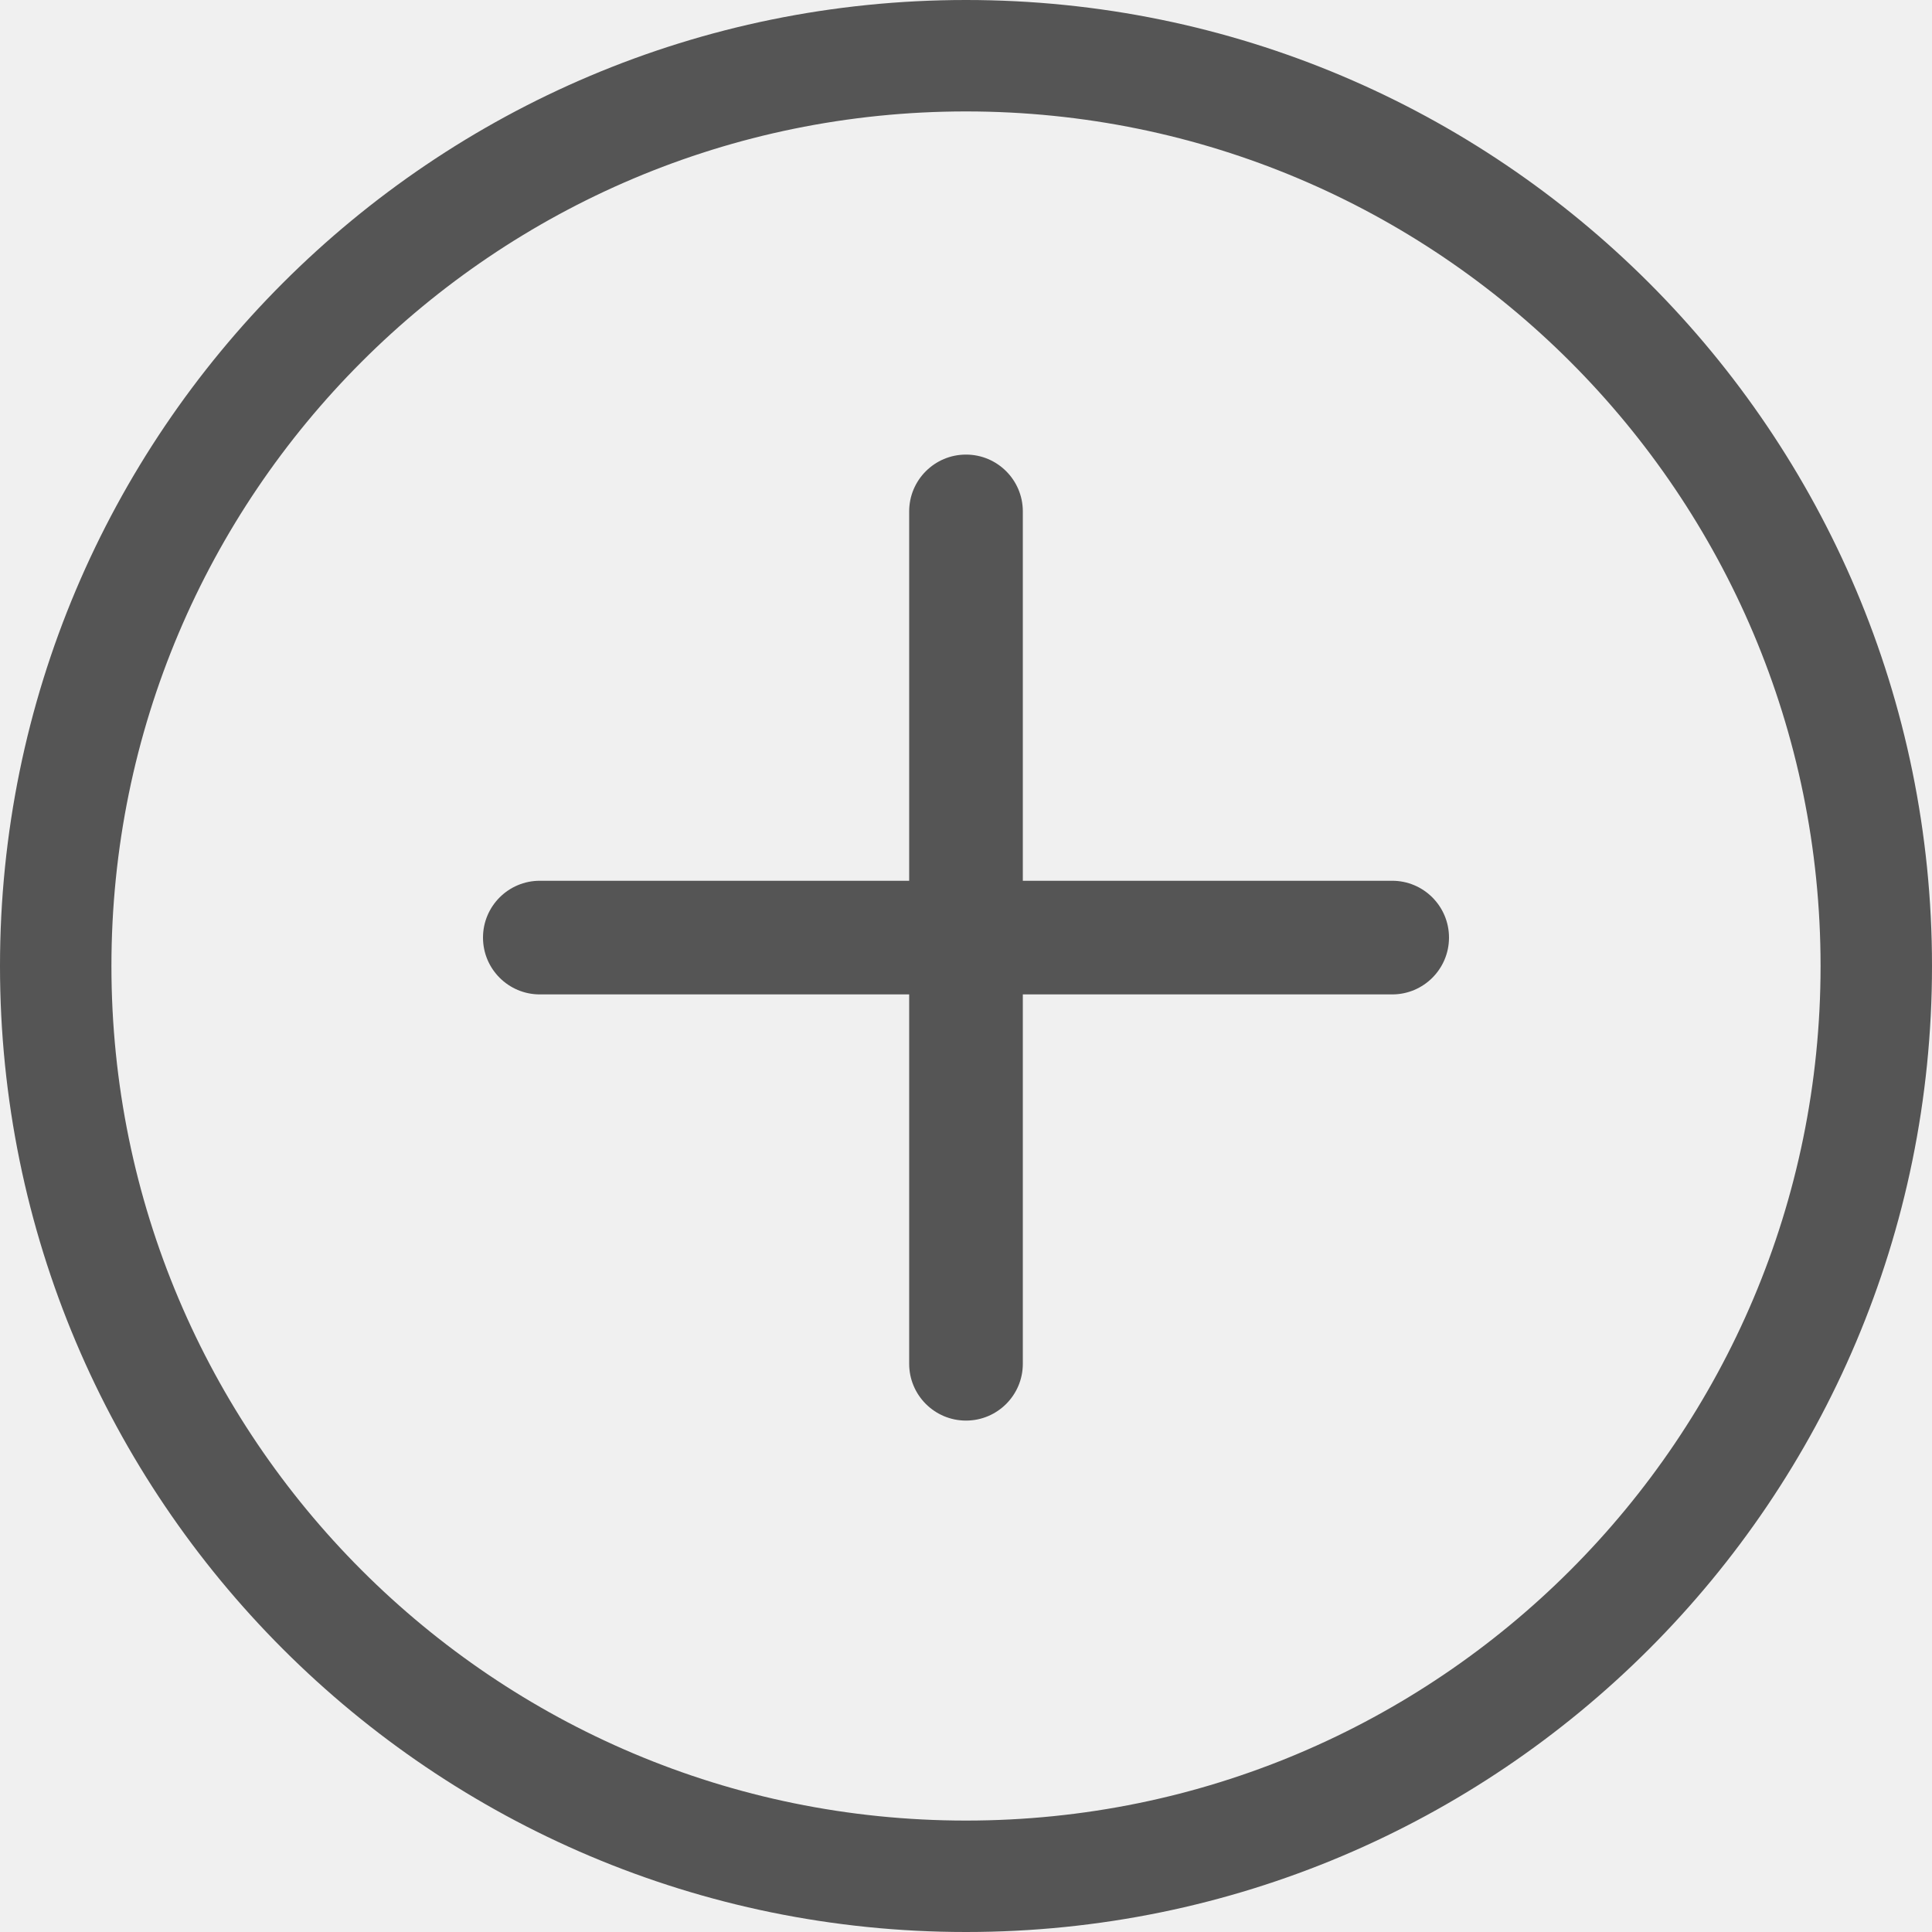
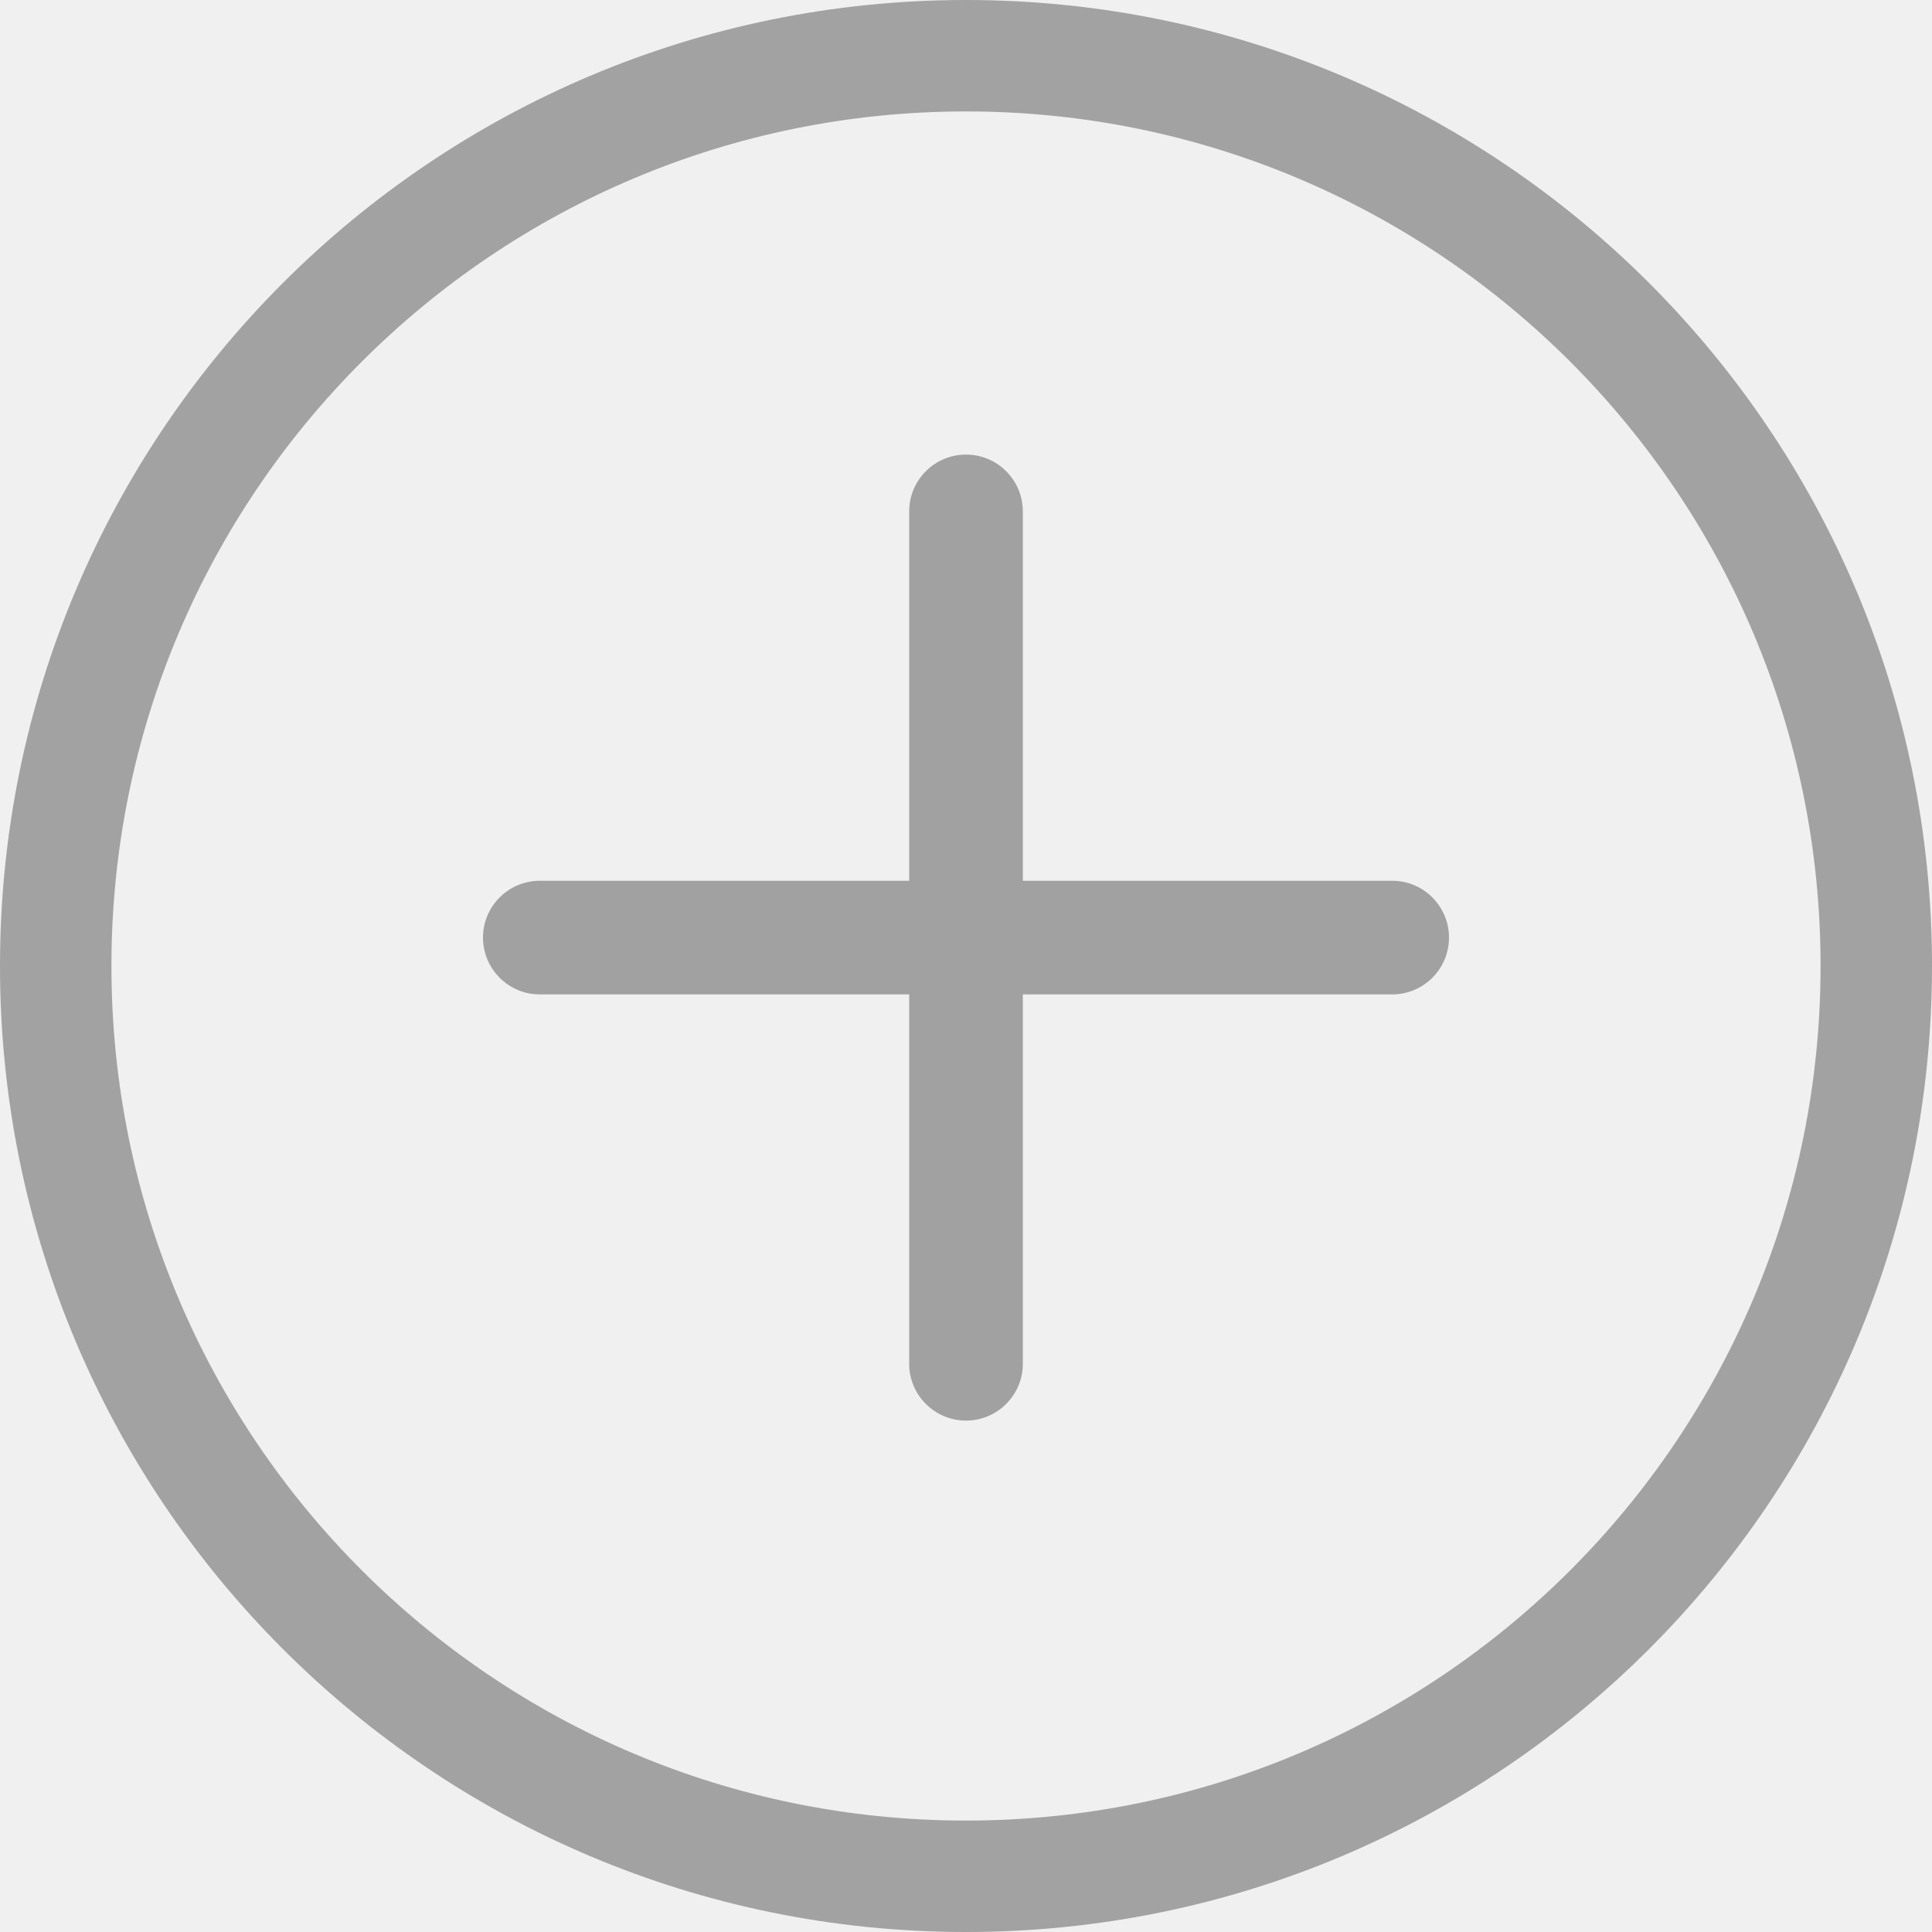
<svg xmlns="http://www.w3.org/2000/svg" width="34" height="34" viewBox="0 0 34 34" fill="none">
-   <path d="M34 17C34 26.389 26.389 34 17 34C7.611 34 0 26.389 0 17C0 7.611 7.611 0 17 0C26.389 0 34 7.611 34 17ZM1.961 17C1.961 25.306 8.694 32.039 17 32.039C25.306 32.039 32.039 25.306 32.039 17C32.039 8.694 25.306 1.961 17 1.961C8.694 1.961 1.961 8.694 1.961 17Z" fill="#555555" />
-   <rect x="16" y="8" width="2" height="17" rx="1" fill="#555555" />
-   <rect x="25.5" y="15.5" width="2" height="17" rx="1" transform="rotate(90 25.5 15.5)" fill="#555555" />
+   <g clip-path="url(#clip0_208_796)">
+     <path d="M34 17C34 26.389 26.389 34 17 34C7.611 34 0 26.389 0 17C0 7.611 7.611 0 17 0C26.389 0 34 7.611 34 17ZM1.961 17C1.961 25.306 8.694 32.039 17 32.039C25.306 32.039 32.039 25.306 32.039 17C32.039 8.694 25.306 1.961 17 1.961C8.694 1.961 1.961 8.694 1.961 17Z" fill="#A2A2A2" />
+     <path d="M18 9C18 8.448 17.552 8 17 8C16.448 8 16 8.448 16 9V24C16 24.552 16.448 25 17 25C17.552 25 18 24.552 18 24V9Z" fill="#A1A1A1" />
+     <path d="M24.5 17.5C25.052 17.5 25.5 17.052 25.5 16.5C25.5 15.948 25.052 15.5 24.5 15.5L9.5 15.5C8.948 15.5 8.5 15.948 8.5 16.5C8.5 17.052 8.948 17.5 9.5 17.5H24.5Z" fill="#A1A1A1" />
+   </g>
+   <defs>
+     <clipPath id="clip0_208_796">
+       <rect width="34" height="34" fill="white" />
+     </clipPath>
+   </defs>
</svg>
